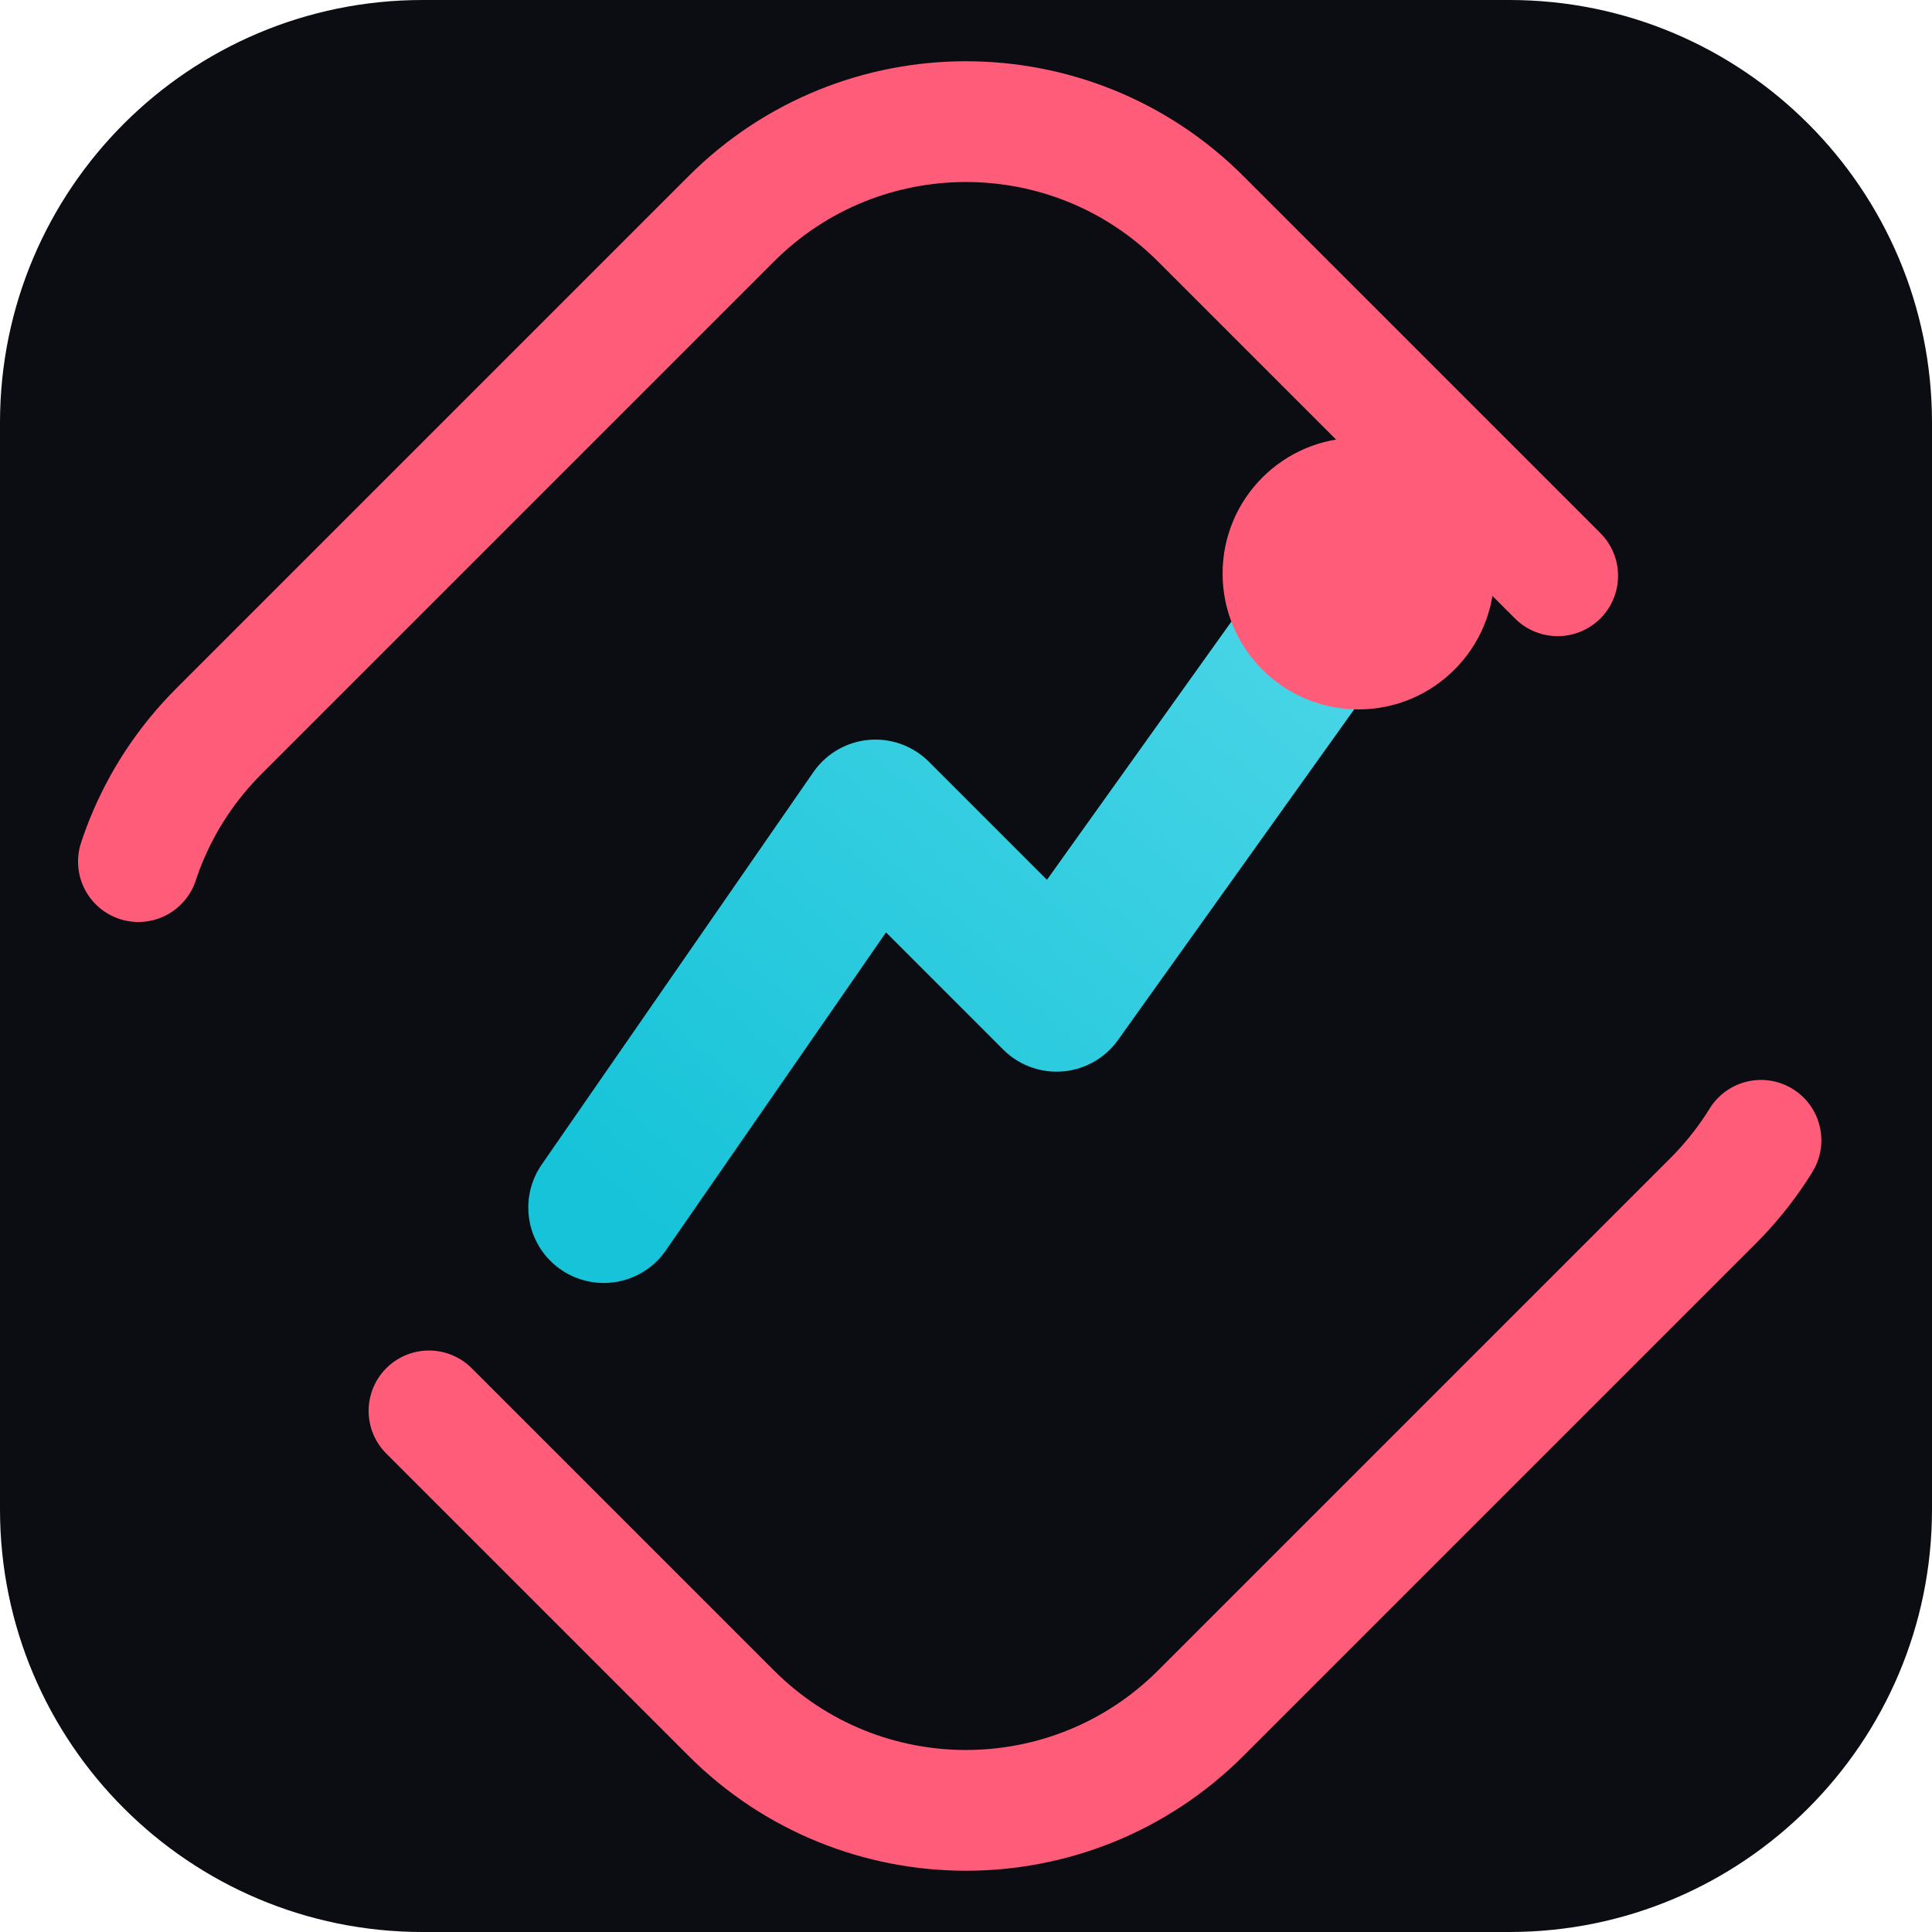
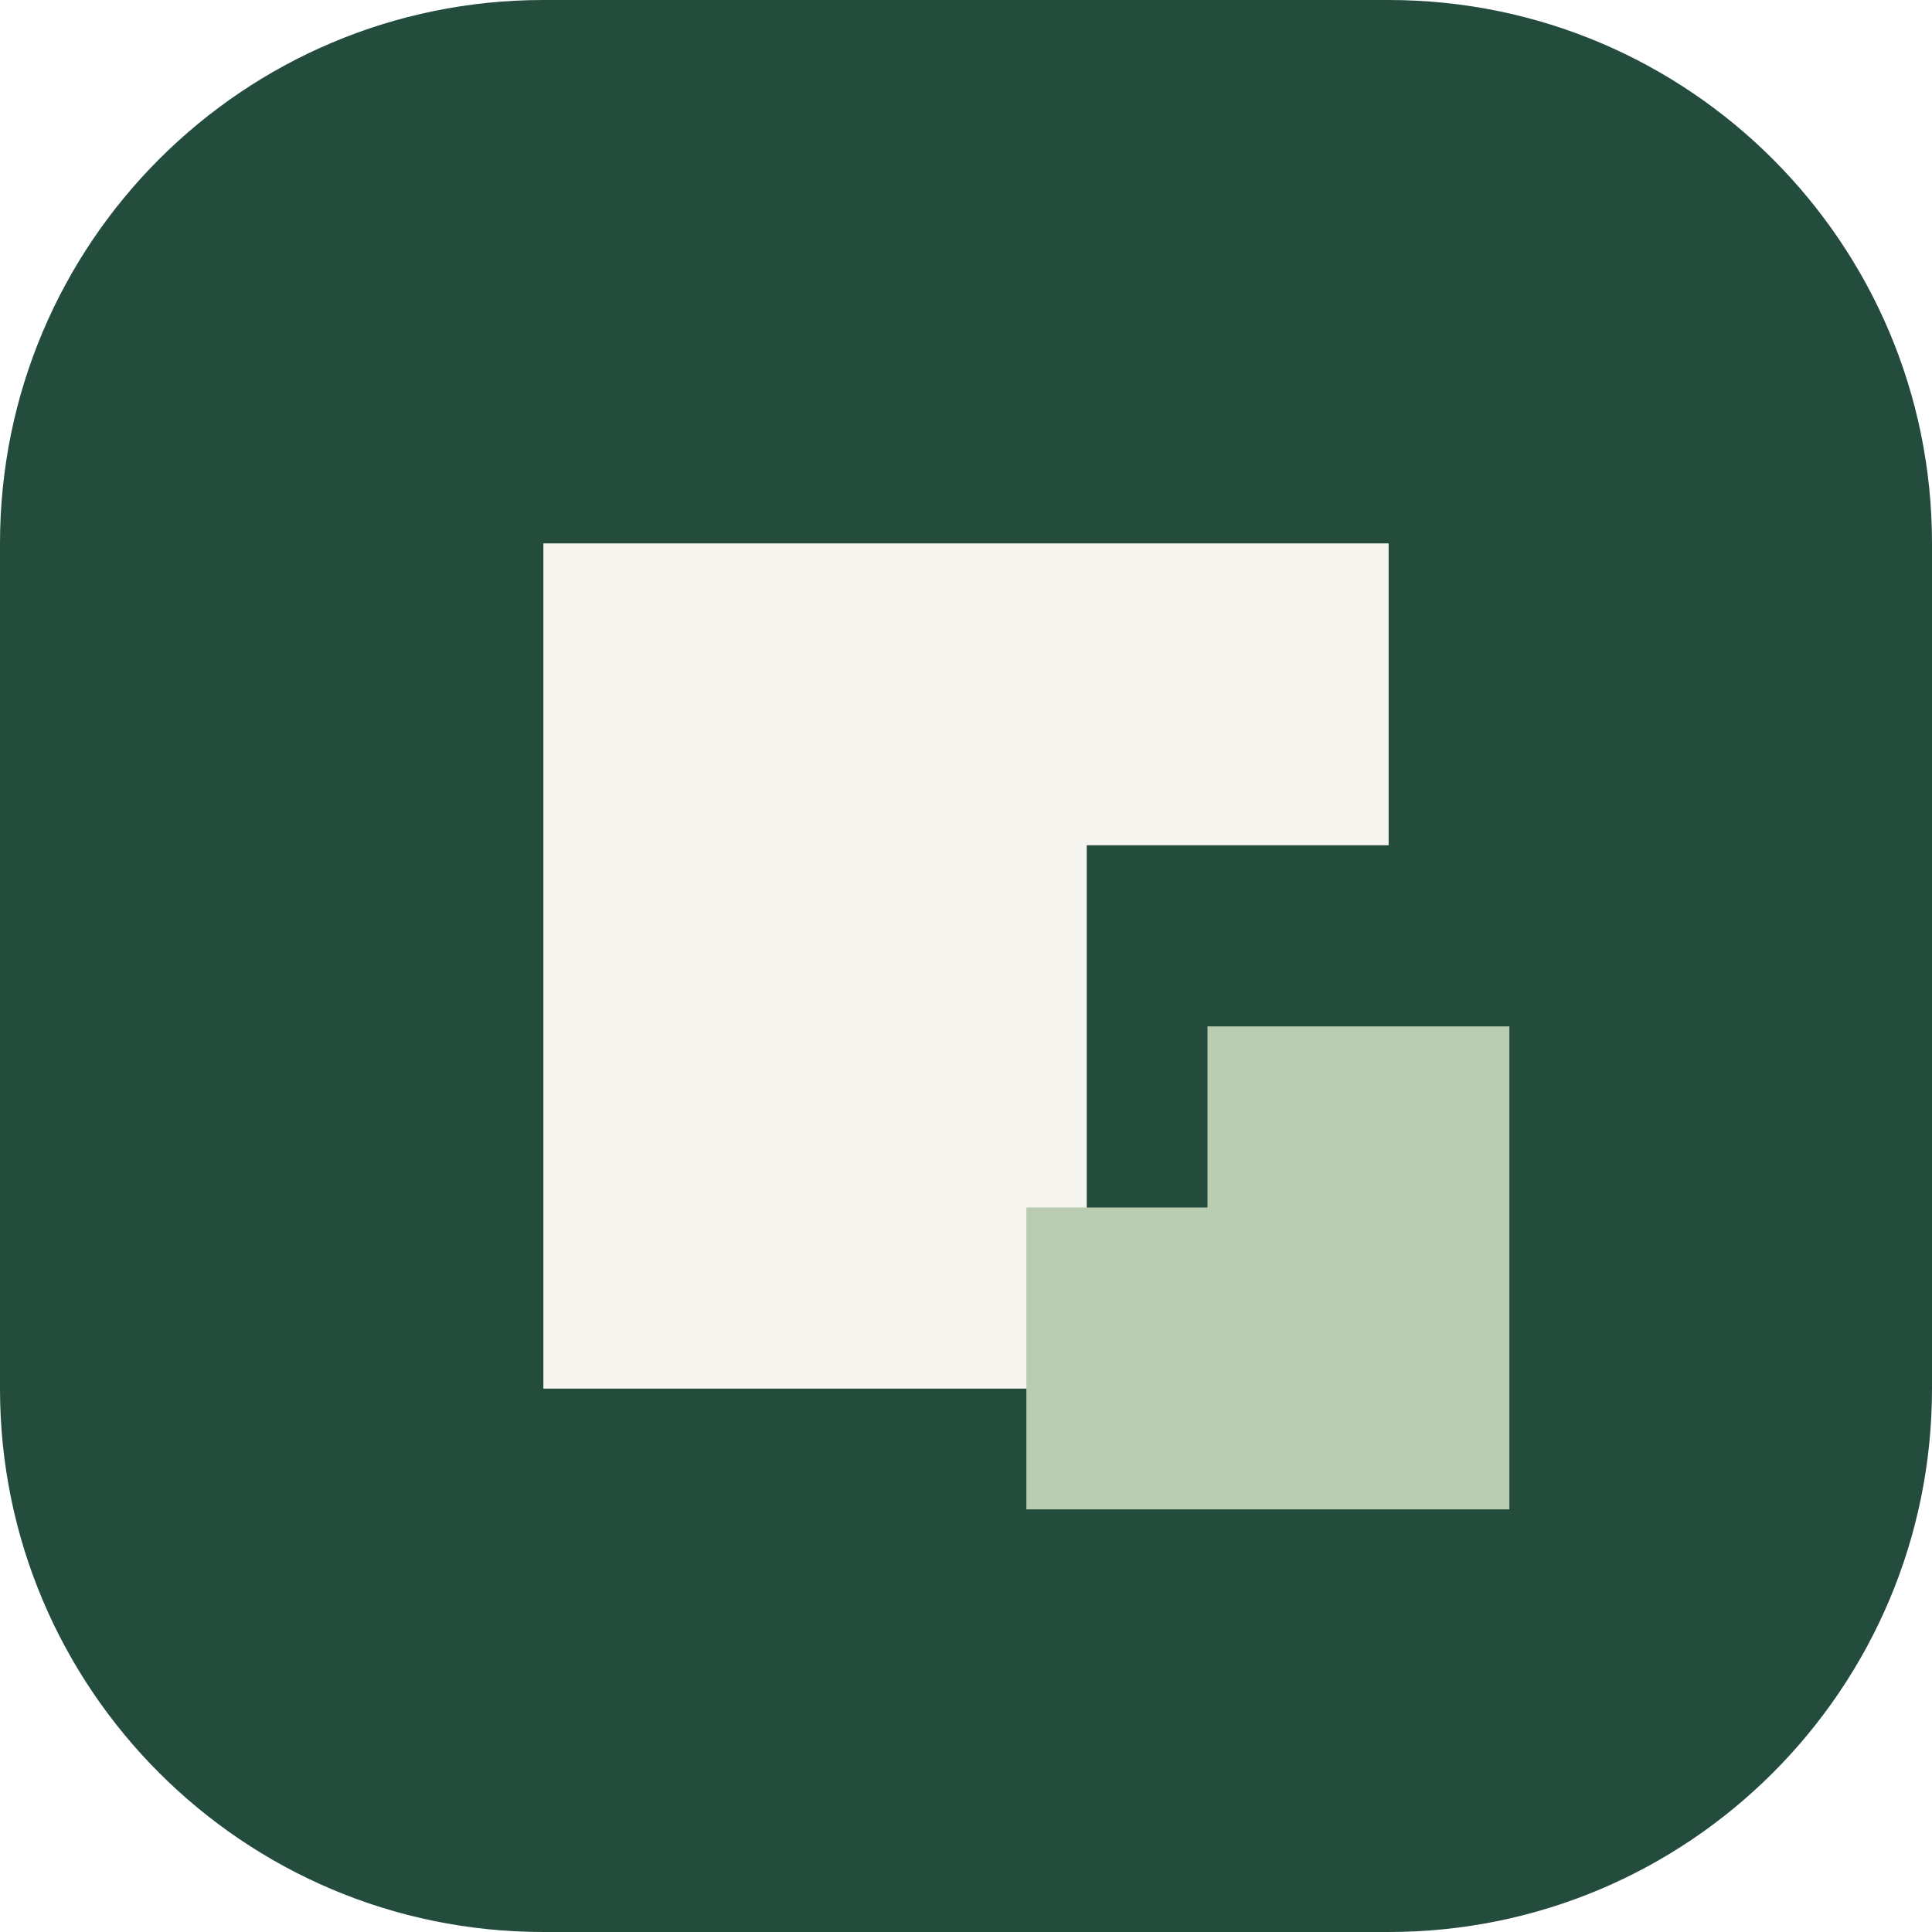
- <svg xmlns="http://www.w3.org/2000/svg" viewBox="0 0 64 64" width="64" height="64">
-   <defs>
-     <linearGradient id="cut" x1="0" y1="1" x2="1" y2="0">
-       <stop offset="0" stop-color="#16c3d8" />
-       <stop offset="1" stop-color="#4dd6e8" />
-     </linearGradient>
-   </defs>
-   <rect width="64" height="64" rx="14" fill="#0b0d12" />
-   <rect x="9" y="9" width="46" height="46" rx="11" fill="none" stroke="#ff5c7a" stroke-width="4" stroke-dasharray="58 22" stroke-linecap="round" transform="rotate(-45 32 32)" />
-   <path d="M20 40 L29 27 L35 33 L45 19" fill="none" stroke="url(#cut)" stroke-width="5" stroke-linecap="round" stroke-linejoin="round" />
-   <circle cx="45" cy="19" r="4.5" fill="#ff5c7a" />
+ <svg xmlns="http://www.w3.org/2000/svg" viewBox="0 0 32 32" width="32" height="32">
+   <rect width="32" height="32" rx="9" fill="#244c3d" />
+   <path d="M9 9h14v5h-5v9H9Z" fill="#f7f5ef" />
+   <path d="M20 17h5v8h-8v-5h3Z" fill="#b9cbb1" />
</svg>
